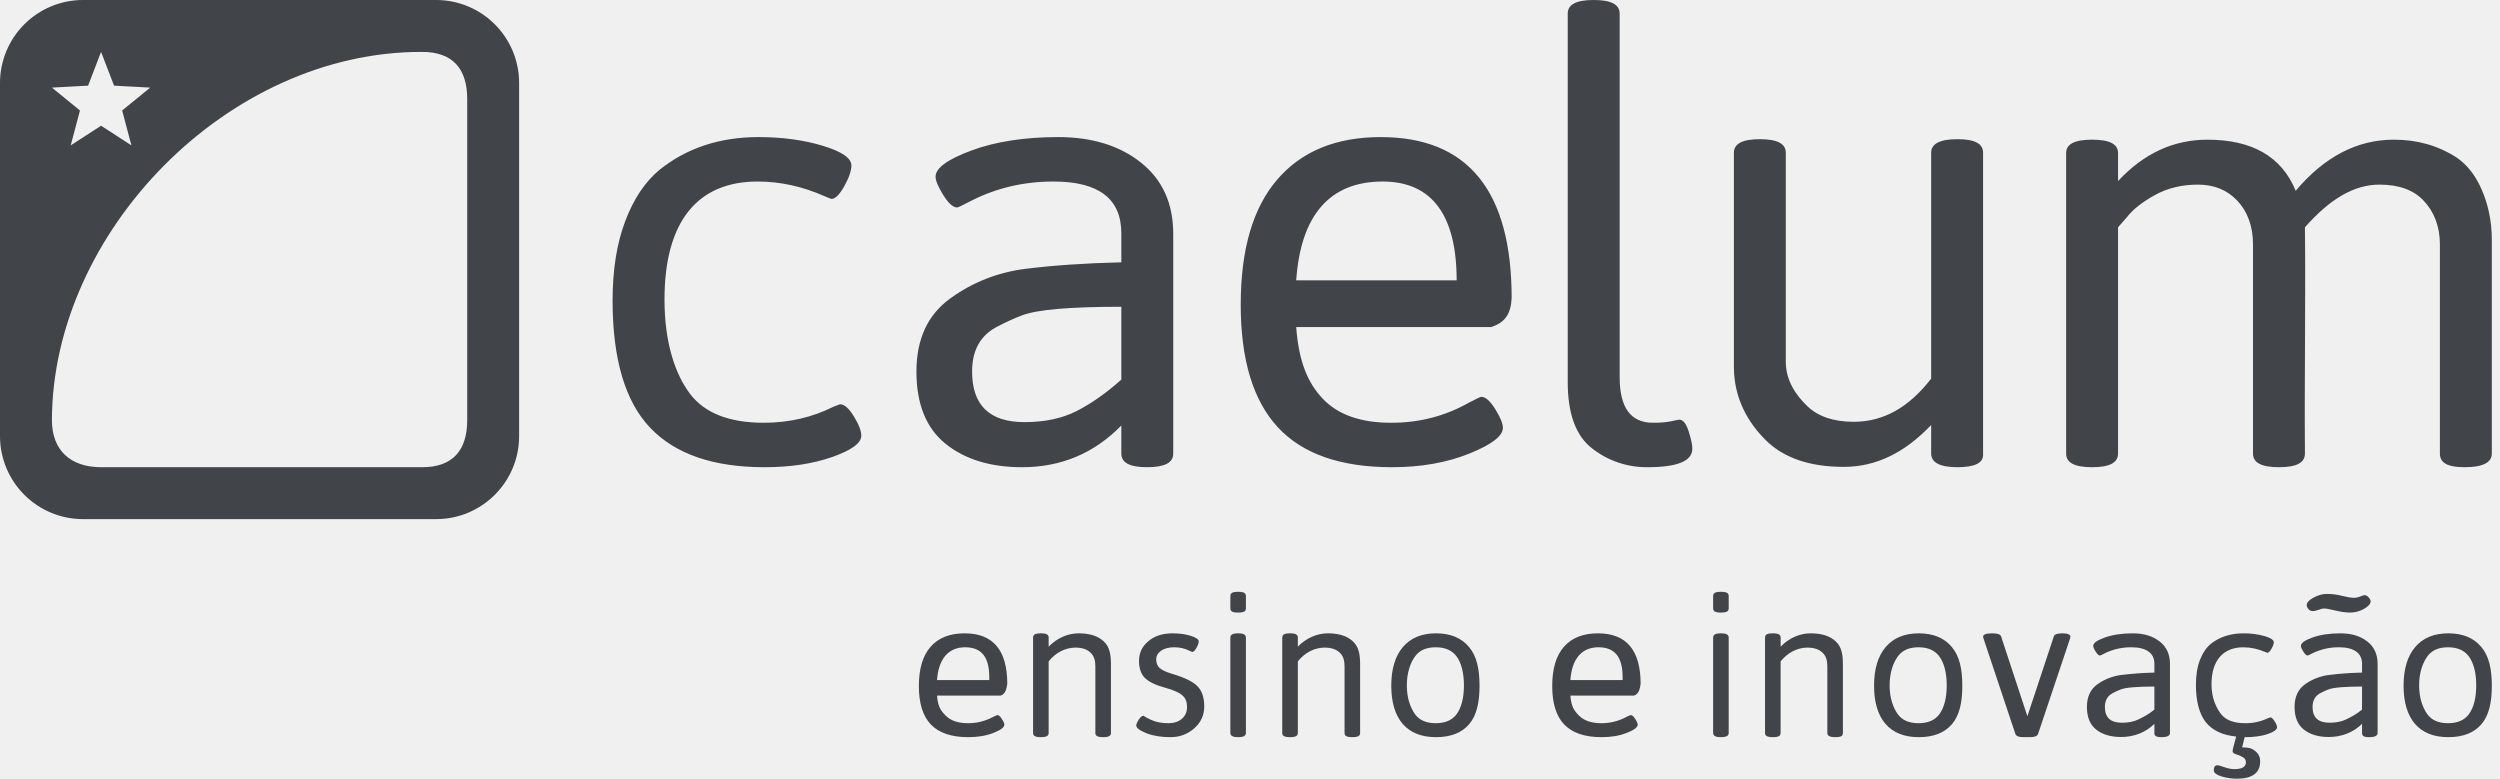
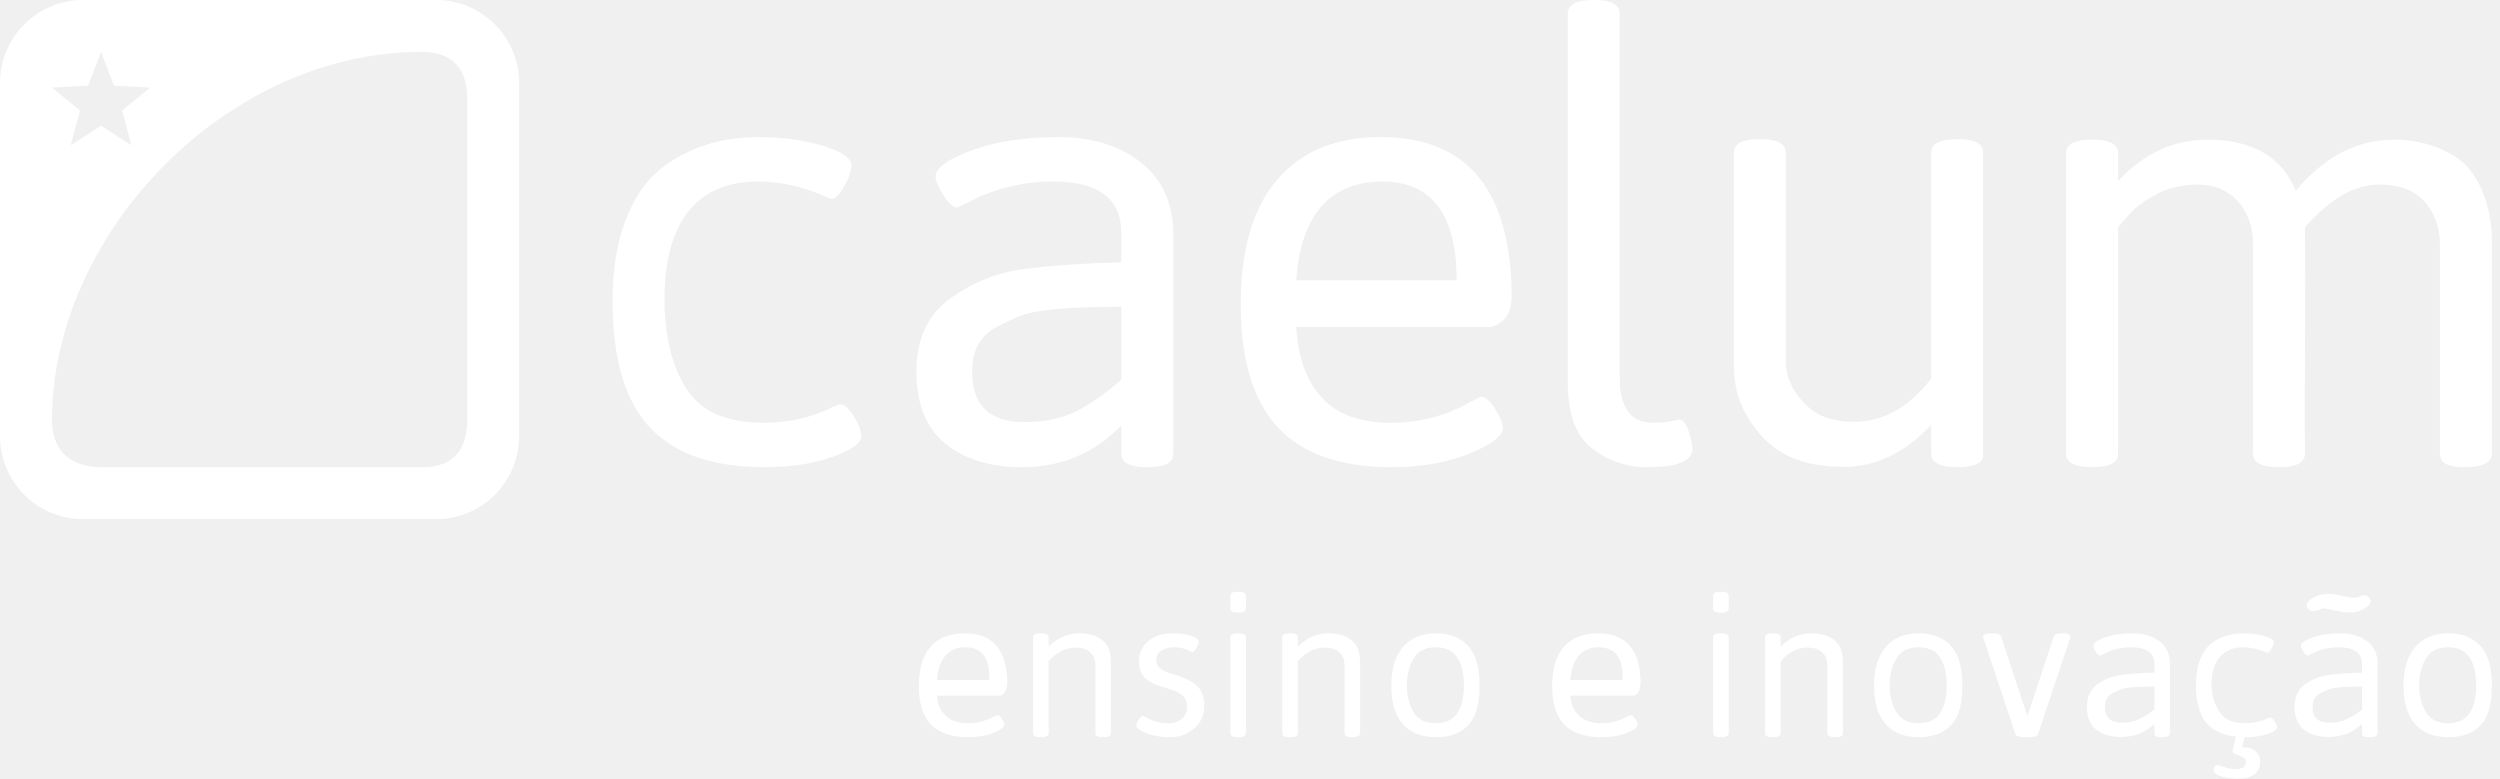
<svg xmlns="http://www.w3.org/2000/svg" viewBox="0 0 183 57">
-   <path d="M172.9 50.255v1.687c-.36.312-.8.542-1.151.712-.34.17-.746.25-1.223.25-.828 0-1.247-.377-1.247-1.152 0-.492.206-.835.606-1.033.204-.105.396-.195.582-.262.35-.132 1.216-.202 2.433-.202zm-15.2 0v1.687c-.36.312-.801.542-1.151.712-.341.17-.746.25-1.224.25-.827 0-1.247-.377-1.247-1.152 0-.492.207-.835.606-1.033.205-.105.397-.195.582-.262.35-.132 1.217-.202 2.434-.202zm21.495-2.874c.69 0 1.2.223 1.531.677.332.455.534 1.167.534 2.114 0 .947-.202 1.648-.534 2.102-.33.445-.84.665-1.531.665-.692 0-1.198-.22-1.52-.665-.322-.454-.595-1.155-.595-2.102 0-.956.273-1.668.595-2.114.322-.454.828-.677 1.52-.677zm-38.76 0c.69 0 1.2.223 1.531.677.332.455.534 1.167.534 2.114 0 .947-.202 1.648-.534 2.102-.33.445-.84.665-1.531.665-.692 0-1.198-.22-1.52-.665-.322-.454-.595-1.155-.595-2.102 0-.956.273-1.668.595-2.114.322-.454.828-.677 1.52-.677zm-23.43 0c1.18 0 1.77.689 1.77 2.185v.214h-3.824c.108-1.496.787-2.398 2.054-2.399zm-11.91 0c.691 0 1.2.223 1.532.677.33.455.533 1.167.533 2.114 0 .947-.202 1.648-.533 2.102-.332.445-.84.665-1.532.665-.691 0-1.199-.22-1.52-.665-.322-.454-.595-1.155-.595-2.102 0-.956.272-1.668.595-2.114.321-.454.829-.677 1.52-.677zm-34.45 0c1.18 0 1.77.689 1.77 2.185v.214H68.59c.108-1.496.788-2.398 2.055-2.399zM179.22 46.36c-1.051 0-1.855.334-2.423.997-.568.664-.856 1.607-.856 2.839 0 1.221.286 2.158.844 2.802.569.644 1.374.962 2.435.962 1.07 0 1.882-.316 2.422-.95.55-.644.759-1.583.759-2.814 0-1.241-.212-2.185-.77-2.839-.55-.663-1.36-.997-2.411-.997zm-7.897 0c-.798 0-1.48.1-2.054.309-.565.198-.844.407-.844.606 0 .094.062.238.179.427.126.19.223.285.32.285.02 0 .14-.062.345-.166a4.352 4.352 0 0 1 1.947-.44c1.071 0 1.685.406 1.685 1.2v.653c-.847.019-1.688.081-2.35.166a3.838 3.838 0 0 0-1.805.677c-.525.369-.784.928-.784 1.674 0 .747.231 1.304.69 1.663.457.359 1.066.534 1.816.534.924 0 1.79-.323 2.433-.962v.665c0 .208.105.309.524.309.419 0 .616-.1.616-.309v-5.059c0-.7-.253-1.251-.759-1.639-.506-.397-1.161-.593-1.96-.593zm-7.09 0c-.933 0-1.726.246-2.374.748-.344.275-.613.676-.82 1.188-.196.511-.298 1.118-.298 1.828 0 1.213.245 2.128.726 2.744.49.606 1.228.95 2.22 1.045l-.237.902a.927.927 0 0 0-.024.167c0 .104.08.178.238.225.166.048.33.117.486.202.167.085.25.212.25.392 0 .331-.283.499-.844.499-.216 0-.461-.048-.736-.143-.275-.094-.438-.142-.487-.142-.186 0-.285.122-.285.368 0 .18.197.338.57.452.373.113.745.164 1.128.165 1.13 0 1.699-.427 1.699-1.27a.895.895 0 0 0-.273-.676c-.177-.161-.344-.26-.511-.297a2.686 2.686 0 0 0-.475-.048h-.06l.179-.748h.059c.618 0 1.165-.074 1.627-.226.461-.16.688-.328.689-.499 0-.113-.06-.26-.179-.439-.117-.19-.222-.285-.32-.285-.067.018-.075.02-.167.06a3.773 3.773 0 0 1-1.662.367c-.825 0-1.416-.22-1.77-.664-.343-.445-.701-1.17-.701-2.174 0-1.809.904-2.719 2.328-2.719.54 0 1.073.117 1.604.344l.106.036.048.024c.088 0 .189-.096.297-.285.117-.199.178-.364.178-.487 0-.17-.225-.319-.677-.451a5.443 5.443 0 0 0-1.532-.202v-.001zm-8.11 0c-.799 0-1.48.1-2.055.309-.564.198-.842.407-.842.606 0 .094.06.238.178.427.126.19.223.285.32.285.02 0 .14-.062.344-.166a4.353 4.353 0 0 1 1.948-.44c1.07 0 1.685.406 1.685 1.2v.653c-.847.019-1.687.081-2.35.166a3.84 3.84 0 0 0-1.805.677c-.525.369-.784.928-.784 1.674 0 .747.231 1.304.689 1.663.458.359 1.068.534 1.817.534.924 0 1.79-.323 2.433-.962v.665c0 .208.105.309.524.309.418 0 .616-.1.616-.309v-5.059c0-.7-.253-1.251-.759-1.639-.506-.397-1.161-.593-1.96-.593zm-10.32 0c-.432 0-.641.086-.641.25 0 .038.019.09.048.177l2.315 6.935c.049.154.246.238.582.238h.5c.336 0 .533-.084.58-.238l2.316-6.911a.721.721 0 0 0 .048-.202c0-.163-.197-.25-.582-.25-.375 0-.581.073-.629.227l-1.936 5.842-1.923-5.842c-.049-.154-.245-.226-.677-.226zm-5.343 0c-1.051 0-1.855.334-2.423.997-.568.664-.856 1.607-.856 2.839 0 1.221.286 2.158.844 2.802.569.644 1.374.962 2.435.962 1.07 0 1.882-.316 2.422-.95.55-.644.759-1.583.759-2.814 0-1.241-.212-2.185-.77-2.839-.55-.663-1.36-.997-2.411-.997zm-10.695 0c-.422 0-.564.099-.564.309v6.982c0 .21.154.309.576.309.423 0 .564-.099.564-.309v-5.236c.531-.668 1.254-1.01 1.96-1.01.482 0 .85.12 1.105.368.265.24.355.583.355 1.022v4.857c0 .21.173.308.595.308.423 0 .545-.098.545-.308v-4.976c0-.725-.076-1.3-.509-1.71-.422-.41-1.037-.606-1.852-.606-.768 0-1.563.324-2.197.974v-.665c0-.21-.154-.309-.577-.31zm-3.794 0c-.423 0-.57.109-.57.32v6.96c0 .211.148.32.57.32.422 0 .57-.109.57-.32v-6.96c0-.211-.148-.32-.57-.32zm-9 0c-1.071 0-1.902.32-2.482.974-.58.654-.867 1.616-.867 2.885 0 1.26.29 2.2.88 2.815.589.615 1.502.926 2.73.926.698 0 1.31-.1 1.841-.309.54-.208.808-.416.808-.605 0-.095-.062-.239-.19-.428-.118-.189-.222-.273-.321-.273-.02 0-.122.036-.309.13a3.809 3.809 0 0 1-1.84.464c-.728 0-1.276-.189-1.64-.558-.363-.37-.57-.675-.629-1.461h4.655c.363-.127.424-.481.487-.855 0-2.472-1.04-3.705-3.123-3.705zm-11.852 0c-1.05 0-1.854.334-2.422.997-.568.664-.856 1.607-.856 2.839 0 1.221.285 2.158.844 2.802.568.644 1.374.962 2.434.962 1.07 0 1.883-.316 2.423-.95.549-.644.76-1.583.76-2.814 0-1.241-.213-2.185-.772-2.839-.55-.663-1.36-.997-2.41-.997zm-10.687 0c-.423 0-.571.099-.571.309v6.982c0 .21.147.309.57.309.423 0 .57-.099.57-.309v-5.236c.53-.668 1.253-1.01 1.96-1.01.482 0 .85.12 1.105.368.265.24.355.583.355 1.022v4.857c0 .21.147.308.57.308.423 0 .57-.098.57-.308v-4.976c0-.725-.077-1.3-.51-1.71-.422-.41-1.037-.606-1.852-.606-.768 0-1.563.324-2.198.974v-.665c0-.21-.147-.309-.57-.31zm-3.8 0c-.423 0-.57.109-.57.32v6.96c0 .211.147.32.57.32.422 0 .569-.109.569-.32v-6.96c0-.211-.147-.32-.57-.32zm-4.81 0c-.727 0-1.317.193-1.77.582-.45.378-.676.856-.676 1.425 0 .568.145.986.44 1.27.294.275.766.51 1.424.69.659.18 1.102.373 1.319.581.226.199.332.474.332.843 0 .36-.125.65-.38.867-.245.208-.569.32-.962.32-.383 0-.71-.044-.985-.13a3.608 3.608 0 0 1-.63-.273 1.96 1.96 0 0 0-.237-.142c-.099 0-.217.095-.344.284-.118.19-.179.333-.179.428 0 .18.257.371.749.57.49.19 1.067.285 1.745.285.678 0 1.264-.215 1.746-.642.49-.425.736-.961.736-1.615 0-.663-.176-1.162-.51-1.484-.325-.331-.941-.628-1.865-.902-.412-.123-.713-.264-.89-.416-.167-.152-.25-.364-.25-.63 0-.264.119-.468.345-.628.235-.171.561-.262.974-.262.422 0 .794.09 1.128.262.118.057.18.083.19.083.088 0 .189-.096.297-.285.117-.2.178-.364.178-.487 0-.152-.201-.293-.594-.416-.393-.123-.83-.178-1.33-.178zm-9.63 0c-.423 0-.571.099-.571.309v6.982c0 .21.147.309.57.309.423 0 .57-.099.57-.309v-5.236c.53-.668 1.252-1.01 1.96-1.01.481 0 .849.12 1.104.368.265.24.356.583.356 1.022v4.857c0 .21.147.308.57.308.423 0 .57-.098.57-.308v-4.976c0-.725-.077-1.3-.51-1.71-.423-.41-1.037-.606-1.852-.606-.768 0-1.564.324-2.198.974v-.665c0-.21-.147-.309-.57-.31zm-5.582 0c-1.071 0-1.902.32-2.482.974-.58.654-.867 1.616-.867 2.885 0 1.26.29 2.2.88 2.815.589.615 1.502.926 2.73.926.698 0 1.311-.1 1.842-.309.54-.208.807-.416.807-.605 0-.095-.062-.239-.19-.428-.118-.189-.222-.273-.32-.273-.02 0-.123.036-.31.13a3.808 3.808 0 0 1-1.84.464c-.727 0-1.276-.189-1.64-.558-.362-.37-.57-.675-.629-1.461h4.655c.363-.127.424-.481.487-.855 0-2.472-1.04-3.705-3.123-3.705zm99.738-2.886c-.334 0-.663.087-.997.273-.334.177-.5.36-.5.547 0 .088.043.189.131.297a.39.39 0 0 0 .297.142c.108 0 .249-.024.416-.083.167-.069.312-.107.44-.107.127 0 .392.045.795.143.403.098.77.154 1.104.154a2.1 2.1 0 0 0 .998-.262c.334-.186.498-.383.499-.57 0-.078-.045-.164-.143-.273-.088-.108-.187-.166-.285-.166-.088 0-.21.038-.368.107a1.188 1.188 0 0 1-.451.083c-.158 0-.441-.044-.844-.143a4.522 4.522 0 0 0-1.092-.142zm-44.376-.154c-.482 0-.571.12-.571.332v.855c0 .212.089.333.57.333.482 0 .57-.12.57-.333v-.855c0-.211-.088-.332-.57-.332zm-35.34 0c-.482 0-.57.12-.57.332v.855c0 .212.088.333.57.333.48 0 .569-.12.569-.333v-.855c0-.211-.089-.332-.57-.332zm-8.55-20.864l-.001 5.331c-1.114.994-2.209 1.762-3.277 2.304-1.07.542-2.337.808-3.812.808-2.56 0-3.835-1.235-3.835-3.705 0-1.565.617-2.657 1.852-3.29.633-.33 1.233-.608 1.805-.819 1.084-.421 3.503-.63 7.267-.63zm19.13-9.168c3.613 0 5.415 2.475 5.415 7.232H94.882c.33-4.757 2.445-7.232 6.329-7.232zm51.929-3.064c-1.293 0-1.9.324-1.9.986v21.992c0 .663.606.998 1.9.998s1.9-.335 1.9-.998V16.637l.677-.772c.421-.542 1.089-1.067 2.007-1.58.919-.51 1.97-.771 3.159-.771 1.189 0 2.148.392 2.886 1.176.737.783 1.15 1.85 1.15 3.206v15.307c0 .662.607.997 1.9.997 1.295 0 1.901-.334 1.901-.997-.044-5.505.06-11.089 0-16.566 1.836-2.077 3.595-3.123 5.463-3.123 1.415 0 2.491.392 3.23 1.176.737.783 1.187 1.85 1.187 3.206v15.307c0 .662.518.997 1.817.997 1.3 0 1.983-.334 1.983-.997V17.54c0-1.445-.308-2.681-.76-3.706-.452-1.022-1.063-1.79-1.816-2.303-1.355-.874-2.88-1.307-4.596-1.307-2.68 0-5.077 1.242-7.184 3.741-1.025-2.499-3.179-3.74-6.46-3.74-2.48 0-4.658 1.003-6.544 3.028V11.21c0-.662-.606-.986-1.9-.986zm-24.32-.036c-1.293 0-1.9.336-1.9.998V26.86c0 2.289 1.03 4.074 2.34 5.368 1.31 1.295 3.216 1.947 5.7 1.947 2.36 0 4.461-1.025 6.4-3.064v2.09c0 .662.652.998 1.912.998 1.26 0 1.888-.297 1.888-.891V11.186c0-.662-.582-.998-1.876-.998s-1.924.336-1.924.998v16.53c-1.626 2.108-3.496 3.159-5.664 3.159-1.476 0-2.611-.385-3.409-1.152-.797-.768-1.567-1.845-1.567-3.23V11.186c0-.662-.606-.998-1.9-.998zm-27.751-.154c-3.283 0-5.812 1.046-7.589 3.124-1.777 2.077-2.66 5.124-2.66 9.143 0 4.02.902 7.009 2.708 8.966 1.806 1.958 4.596 2.932 8.36 2.933 2.137 0 4.023-.335 5.664-.997 1.641-.662 2.459-1.286 2.459-1.888 0-.301-.182-.763-.559-1.366-.377-.602-.72-.903-1.021-.903-.061 0-.379.151-.95.452-1.716.964-3.594 1.449-5.64 1.449-2.23 0-3.899-.584-5.013-1.758-1.114-1.174-1.766-2.75-1.947-5.25h14.274c1.055-.344 1.436-.997 1.497-2.113 0-7.858-3.2-11.791-9.584-11.791zm-23.596 0c-2.469 0-4.58.326-6.342.974-1.761.648-2.648 1.292-2.648 1.924 0 .3.193.751.57 1.354.376.603.708.902 1.01.902.06 0 .412-.167 1.044-.498 1.837-.933 3.841-1.402 6.01-1.402 3.311 0 4.963 1.26 4.963 3.788v2.126c-2.62.06-4.958.22-7.006.475-2.048.257-3.88.984-5.522 2.173-1.641 1.19-2.47 2.966-2.47 5.344 0 2.38.71 4.14 2.126 5.285 1.415 1.145 3.287 1.721 5.605 1.721 2.857 0 5.277-1.016 7.267-3.052v2.055c0 .662.606 1 1.9.997 1.293-.003 1.9-.335 1.9-.997v-16.08c0-2.227-.786-3.963-2.351-5.212-1.566-1.25-3.588-1.877-6.056-1.877zm-21.933 0c-2.861 0-5.28.803-7.268 2.4-1.054.873-1.889 2.126-2.506 3.752-.617 1.626-.926 3.56-.926 5.819 0 4.275.918 7.383 2.755 9.31 1.836 1.927 4.627 2.885 8.36 2.885 1.897 0 3.548-.251 4.964-.748 1.415-.497 2.126-1.014 2.126-1.556 0-.361-.185-.838-.547-1.425-.361-.587-.697-.878-.997-.878a.784.784 0 0 0-.202.07 3.43 3.43 0 0 1-.285.108c-1.565.783-3.27 1.175-5.106 1.175-2.53 0-4.335-.71-5.404-2.125s-1.864-3.708-1.864-6.9c0-5.75 2.45-8.633 6.816-8.633 1.656 0 3.29.359 4.917 1.08.06.032.121.057.166.072l.179.072c.074.03.123.047.154.047.27 0 .579-.309.926-.926.346-.617.523-1.129.523-1.52 0-.542-.694-1.015-2.079-1.437-1.385-.421-2.956-.641-4.702-.641zM30.899 3.8c2.235 0 3.301 1.221 3.301 3.455v23.49c0 2.234-1.065 3.455-3.301 3.455H7.409c-2.234 0-3.609-1.221-3.609-3.455C3.841 17.019 16.635 3.758 30.9 3.8zm-23.5 0l.95 2.47 2.647.143-2.054 1.674.677 2.553-2.22-1.437-2.222 1.437.677-2.553L3.8 6.413l2.648-.143.95-2.47zM116.658 0c-1.292 0-1.9.336-1.9.997v26.969c0 2.319.593 3.938 1.782 4.856a6.457 6.457 0 0 0 4.05 1.378c2.197 0 3.289-.45 3.289-1.354 0-.3-.092-.725-.273-1.283-.181-.557-.406-.843-.677-.843-.06 0-.268.044-.63.12-.36.075-.794.106-1.306.106-1.625 0-2.434-1.108-2.434-3.337V.997c0-.661-.607-.997-1.9-.997zM6.08 0A6.076 6.076 0 0 0 0 6.08v25.84A6.076 6.076 0 0 0 6.08 38h25.84C35.28 38 38 35.28 38 31.92V6.08C38 2.719 35.28 0 31.92 0H6.08z" fill="#414449" fill-rule="evenodd" />
+   <path d="M172.9 50.255v1.687c-.36.312-.8.542-1.151.712-.34.17-.746.25-1.223.25-.828 0-1.247-.377-1.247-1.152 0-.492.206-.835.606-1.033.204-.105.396-.195.582-.262.35-.132 1.216-.202 2.433-.202zm-15.2 0v1.687c-.36.312-.801.542-1.151.712-.341.17-.746.25-1.224.25-.827 0-1.247-.377-1.247-1.152 0-.492.207-.835.606-1.033.205-.105.397-.195.582-.262.35-.132 1.217-.202 2.434-.202zm21.495-2.874c.69 0 1.2.223 1.531.677.332.455.534 1.167.534 2.114 0 .947-.202 1.648-.534 2.102-.33.445-.84.665-1.531.665-.692 0-1.198-.22-1.52-.665-.322-.454-.595-1.155-.595-2.102 0-.956.273-1.668.595-2.114.322-.454.828-.677 1.52-.677zm-38.76 0c.69 0 1.2.223 1.531.677.332.455.534 1.167.534 2.114 0 .947-.202 1.648-.534 2.102-.33.445-.84.665-1.531.665-.692 0-1.198-.22-1.52-.665-.322-.454-.595-1.155-.595-2.102 0-.956.273-1.668.595-2.114.322-.454.828-.677 1.52-.677zm-23.43 0c1.18 0 1.77.689 1.77 2.185v.214h-3.824c.108-1.496.787-2.398 2.054-2.399zm-11.91 0c.691 0 1.2.223 1.532.677.33.455.533 1.167.533 2.114 0 .947-.202 1.648-.533 2.102-.332.445-.84.665-1.532.665-.691 0-1.199-.22-1.52-.665-.322-.454-.595-1.155-.595-2.102 0-.956.272-1.668.595-2.114.321-.454.829-.677 1.52-.677zm-34.45 0c1.18 0 1.77.689 1.77 2.185v.214H68.59c.108-1.496.788-2.398 2.055-2.399zM179.22 46.36c-1.051 0-1.855.334-2.423.997-.568.664-.856 1.607-.856 2.839 0 1.221.286 2.158.844 2.802.569.644 1.374.962 2.435.962 1.07 0 1.882-.316 2.422-.95.55-.644.759-1.583.759-2.814 0-1.241-.212-2.185-.77-2.839-.55-.663-1.36-.997-2.411-.997zm-7.897 0c-.798 0-1.48.1-2.054.309-.565.198-.844.407-.844.606 0 .094.062.238.179.427.126.19.223.285.32.285.02 0 .14-.062.345-.166a4.352 4.352 0 0 1 1.947-.44c1.071 0 1.685.406 1.685 1.2v.653c-.847.019-1.688.081-2.35.166a3.838 3.838 0 0 0-1.805.677c-.525.369-.784.928-.784 1.674 0 .747.231 1.304.69 1.663.457.359 1.066.534 1.816.534.924 0 1.79-.323 2.433-.962v.665c0 .208.105.309.524.309.419 0 .616-.1.616-.309v-5.059c0-.7-.253-1.251-.759-1.639-.506-.397-1.161-.593-1.96-.593zm-7.09 0c-.933 0-1.726.246-2.374.748-.344.275-.613.676-.82 1.188-.196.511-.298 1.118-.298 1.828 0 1.213.245 2.128.726 2.744.49.606 1.228.95 2.22 1.045l-.237.902a.927.927 0 0 0-.024.167c0 .104.08.178.238.225.166.048.33.117.486.202.167.085.25.212.25.392 0 .331-.283.499-.844.499-.216 0-.461-.048-.736-.143-.275-.094-.438-.142-.487-.142-.186 0-.285.122-.285.368 0 .18.197.338.57.452.373.113.745.164 1.128.165 1.13 0 1.699-.427 1.699-1.27a.895.895 0 0 0-.273-.676c-.177-.161-.344-.26-.511-.297a2.686 2.686 0 0 0-.475-.048h-.06l.179-.748h.059c.618 0 1.165-.074 1.627-.226.461-.16.688-.328.689-.499 0-.113-.06-.26-.179-.439-.117-.19-.222-.285-.32-.285-.067.018-.075.02-.167.06a3.773 3.773 0 0 1-1.662.367c-.825 0-1.416-.22-1.77-.664-.343-.445-.701-1.17-.701-2.174 0-1.809.904-2.719 2.328-2.719.54 0 1.073.117 1.604.344l.106.036.048.024c.088 0 .189-.096.297-.285.117-.199.178-.364.178-.487 0-.17-.225-.319-.677-.451a5.443 5.443 0 0 0-1.532-.202v-.001zm-8.11 0c-.799 0-1.48.1-2.055.309-.564.198-.842.407-.842.606 0 .094.06.238.178.427.126.19.223.285.32.285.02 0 .14-.062.344-.166a4.353 4.353 0 0 1 1.948-.44c1.07 0 1.685.406 1.685 1.2v.653c-.847.019-1.687.081-2.35.166a3.84 3.84 0 0 0-1.805.677c-.525.369-.784.928-.784 1.674 0 .747.231 1.304.689 1.663.458.359 1.068.534 1.817.534.924 0 1.79-.323 2.433-.962v.665c0 .208.105.309.524.309.418 0 .616-.1.616-.309v-5.059c0-.7-.253-1.251-.759-1.639-.506-.397-1.161-.593-1.96-.593zm-10.32 0c-.432 0-.641.086-.641.25 0 .038.019.09.048.177l2.315 6.935c.049.154.246.238.582.238h.5c.336 0 .533-.084.58-.238l2.316-6.911a.721.721 0 0 0 .048-.202c0-.163-.197-.25-.582-.25-.375 0-.581.073-.629.227l-1.936 5.842-1.923-5.842c-.049-.154-.245-.226-.677-.226zm-5.343 0c-1.051 0-1.855.334-2.423.997-.568.664-.856 1.607-.856 2.839 0 1.221.286 2.158.844 2.802.569.644 1.374.962 2.435.962 1.07 0 1.882-.316 2.422-.95.55-.644.759-1.583.759-2.814 0-1.241-.212-2.185-.77-2.839-.55-.663-1.36-.997-2.411-.997zm-10.695 0c-.422 0-.564.099-.564.309v6.982c0 .21.154.309.576.309.423 0 .564-.099.564-.309v-5.236c.531-.668 1.254-1.01 1.96-1.01.482 0 .85.12 1.105.368.265.24.355.583.355 1.022v4.857c0 .21.173.308.595.308.423 0 .545-.098.545-.308v-4.976c0-.725-.076-1.3-.509-1.71-.422-.41-1.037-.606-1.852-.606-.768 0-1.563.324-2.197.974v-.665c0-.21-.154-.309-.577-.31zm-3.794 0c-.423 0-.57.109-.57.32v6.96c0 .211.148.32.57.32.422 0 .57-.109.57-.32v-6.96c0-.211-.148-.32-.57-.32zm-9 0c-1.071 0-1.902.32-2.482.974-.58.654-.867 1.616-.867 2.885 0 1.26.29 2.2.88 2.815.589.615 1.502.926 2.73.926.698 0 1.31-.1 1.841-.309.54-.208.808-.416.808-.605 0-.095-.062-.239-.19-.428-.118-.189-.222-.273-.321-.273-.02 0-.122.036-.309.13a3.809 3.809 0 0 1-1.84.464c-.728 0-1.276-.189-1.64-.558-.363-.37-.57-.675-.629-1.461h4.655c.363-.127.424-.481.487-.855 0-2.472-1.04-3.705-3.123-3.705zm-11.852 0c-1.05 0-1.854.334-2.422.997-.568.664-.856 1.607-.856 2.839 0 1.221.285 2.158.844 2.802.568.644 1.374.962 2.434.962 1.07 0 1.883-.316 2.423-.95.549-.644.76-1.583.76-2.814 0-1.241-.213-2.185-.772-2.839-.55-.663-1.36-.997-2.41-.997zm-10.687 0c-.423 0-.571.099-.571.309v6.982c0 .21.147.309.57.309.423 0 .57-.099.57-.309v-5.236c.53-.668 1.253-1.01 1.96-1.01.482 0 .85.12 1.105.368.265.24.355.583.355 1.022v4.857c0 .21.147.308.57.308.423 0 .57-.098.57-.308v-4.976c0-.725-.077-1.3-.51-1.71-.422-.41-1.037-.606-1.852-.606-.768 0-1.563.324-2.198.974v-.665c0-.21-.147-.309-.57-.31zm-3.8 0c-.423 0-.57.109-.57.32v6.96c0 .211.147.32.57.32.422 0 .569-.109.569-.32v-6.96c0-.211-.147-.32-.57-.32zm-4.81 0c-.727 0-1.317.193-1.77.582-.45.378-.676.856-.676 1.425 0 .568.145.986.44 1.27.294.275.766.51 1.424.69.659.18 1.102.373 1.319.581.226.199.332.474.332.843 0 .36-.125.65-.38.867-.245.208-.569.32-.962.32-.383 0-.71-.044-.985-.13a3.608 3.608 0 0 1-.63-.273 1.96 1.96 0 0 0-.237-.142c-.099 0-.217.095-.344.284-.118.19-.179.333-.179.428 0 .18.257.371.749.57.49.19 1.067.285 1.745.285.678 0 1.264-.215 1.746-.642.49-.425.736-.961.736-1.615 0-.663-.176-1.162-.51-1.484-.325-.331-.941-.628-1.865-.902-.412-.123-.713-.264-.89-.416-.167-.152-.25-.364-.25-.63 0-.264.119-.468.345-.628.235-.171.561-.262.974-.262.422 0 .794.09 1.128.262.118.057.18.083.19.083.088 0 .189-.096.297-.285.117-.2.178-.364.178-.487 0-.152-.201-.293-.594-.416-.393-.123-.83-.178-1.33-.178zm-9.63 0c-.423 0-.571.099-.571.309v6.982c0 .21.147.309.57.309.423 0 .57-.099.57-.309v-5.236c.53-.668 1.252-1.01 1.96-1.01.481 0 .849.12 1.104.368.265.24.356.583.356 1.022v4.857c0 .21.147.308.57.308.423 0 .57-.098.57-.308v-4.976c0-.725-.077-1.3-.51-1.71-.423-.41-1.037-.606-1.852-.606-.768 0-1.564.324-2.198.974v-.665c0-.21-.147-.309-.57-.31zm-5.582 0c-1.071 0-1.902.32-2.482.974-.58.654-.867 1.616-.867 2.885 0 1.26.29 2.2.88 2.815.589.615 1.502.926 2.73.926.698 0 1.311-.1 1.842-.309.54-.208.807-.416.807-.605 0-.095-.062-.239-.19-.428-.118-.189-.222-.273-.32-.273-.02 0-.123.036-.31.13a3.808 3.808 0 0 1-1.84.464c-.727 0-1.276-.189-1.64-.558-.362-.37-.57-.675-.629-1.461h4.655c.363-.127.424-.481.487-.855 0-2.472-1.04-3.705-3.123-3.705zm99.738-2.886c-.334 0-.663.087-.997.273-.334.177-.5.36-.5.547 0 .088.043.189.131.297a.39.39 0 0 0 .297.142c.108 0 .249-.024.416-.083.167-.069.312-.107.44-.107.127 0 .392.045.795.143.403.098.77.154 1.104.154a2.1 2.1 0 0 0 .998-.262c.334-.186.498-.383.499-.57 0-.078-.045-.164-.143-.273-.088-.108-.187-.166-.285-.166-.088 0-.21.038-.368.107a1.188 1.188 0 0 1-.451.083c-.158 0-.441-.044-.844-.143a4.522 4.522 0 0 0-1.092-.142zm-44.376-.154c-.482 0-.571.12-.571.332v.855c0 .212.089.333.57.333.482 0 .57-.12.57-.333v-.855c0-.211-.088-.332-.57-.332zm-35.34 0c-.482 0-.57.12-.57.332v.855c0 .212.088.333.57.333.48 0 .569-.12.569-.333v-.855c0-.211-.089-.332-.57-.332zm-8.55-20.864l-.001 5.331c-1.114.994-2.209 1.762-3.277 2.304-1.07.542-2.337.808-3.812.808-2.56 0-3.835-1.235-3.835-3.705 0-1.565.617-2.657 1.852-3.29.633-.33 1.233-.608 1.805-.819 1.084-.421 3.503-.63 7.267-.63zm19.13-9.168c3.613 0 5.415 2.475 5.415 7.232H94.882c.33-4.757 2.445-7.232 6.329-7.232zm51.929-3.064c-1.293 0-1.9.324-1.9.986v21.992c0 .663.606.998 1.9.998s1.9-.335 1.9-.998V16.637l.677-.772c.421-.542 1.089-1.067 2.007-1.58.919-.51 1.97-.771 3.159-.771 1.189 0 2.148.392 2.886 1.176.737.783 1.15 1.85 1.15 3.206v15.307c0 .662.607.997 1.9.997 1.295 0 1.901-.334 1.901-.997-.044-5.505.06-11.089 0-16.566 1.836-2.077 3.595-3.123 5.463-3.123 1.415 0 2.491.392 3.23 1.176.737.783 1.187 1.85 1.187 3.206v15.307c0 .662.518.997 1.817.997 1.3 0 1.983-.334 1.983-.997V17.54c0-1.445-.308-2.681-.76-3.706-.452-1.022-1.063-1.79-1.816-2.303-1.355-.874-2.88-1.307-4.596-1.307-2.68 0-5.077 1.242-7.184 3.741-1.025-2.499-3.179-3.74-6.46-3.74-2.48 0-4.658 1.003-6.544 3.028V11.21c0-.662-.606-.986-1.9-.986zm-24.32-.036c-1.293 0-1.9.336-1.9.998V26.86c0 2.289 1.03 4.074 2.34 5.368 1.31 1.295 3.216 1.947 5.7 1.947 2.36 0 4.461-1.025 6.4-3.064v2.09c0 .662.652.998 1.912.998 1.26 0 1.888-.297 1.888-.891V11.186c0-.662-.582-.998-1.876-.998s-1.924.336-1.924.998v16.53c-1.626 2.108-3.496 3.159-5.664 3.159-1.476 0-2.611-.385-3.409-1.152-.797-.768-1.567-1.845-1.567-3.23V11.186c0-.662-.606-.998-1.9-.998zm-27.751-.154c-3.283 0-5.812 1.046-7.589 3.124-1.777 2.077-2.66 5.124-2.66 9.143 0 4.02.902 7.009 2.708 8.966 1.806 1.958 4.596 2.932 8.36 2.933 2.137 0 4.023-.335 5.664-.997 1.641-.662 2.459-1.286 2.459-1.888 0-.301-.182-.763-.559-1.366-.377-.602-.72-.903-1.021-.903-.061 0-.379.151-.95.452-1.716.964-3.594 1.449-5.64 1.449-2.23 0-3.899-.584-5.013-1.758-1.114-1.174-1.766-2.75-1.947-5.25h14.274c1.055-.344 1.436-.997 1.497-2.113 0-7.858-3.2-11.791-9.584-11.791zm-23.596 0c-2.469 0-4.58.326-6.342.974-1.761.648-2.648 1.292-2.648 1.924 0 .3.193.751.57 1.354.376.603.708.902 1.01.902.06 0 .412-.167 1.044-.498 1.837-.933 3.841-1.402 6.01-1.402 3.311 0 4.963 1.26 4.963 3.788v2.126c-2.62.06-4.958.22-7.006.475-2.048.257-3.88.984-5.522 2.173-1.641 1.19-2.47 2.966-2.47 5.344 0 2.38.71 4.14 2.126 5.285 1.415 1.145 3.287 1.721 5.605 1.721 2.857 0 5.277-1.016 7.267-3.052v2.055c0 .662.606 1 1.9.997 1.293-.003 1.9-.335 1.9-.997v-16.08c0-2.227-.786-3.963-2.351-5.212-1.566-1.25-3.588-1.877-6.056-1.877zm-21.933 0c-2.861 0-5.28.803-7.268 2.4-1.054.873-1.889 2.126-2.506 3.752-.617 1.626-.926 3.56-.926 5.819 0 4.275.918 7.383 2.755 9.31 1.836 1.927 4.627 2.885 8.36 2.885 1.897 0 3.548-.251 4.964-.748 1.415-.497 2.126-1.014 2.126-1.556 0-.361-.185-.838-.547-1.425-.361-.587-.697-.878-.997-.878a.784.784 0 0 0-.202.07 3.43 3.43 0 0 1-.285.108c-1.565.783-3.27 1.175-5.106 1.175-2.53 0-4.335-.71-5.404-2.125s-1.864-3.708-1.864-6.9c0-5.75 2.45-8.633 6.816-8.633 1.656 0 3.29.359 4.917 1.08.06.032.121.057.166.072l.179.072c.074.03.123.047.154.047.27 0 .579-.309.926-.926.346-.617.523-1.129.523-1.52 0-.542-.694-1.015-2.079-1.437-1.385-.421-2.956-.641-4.702-.641zM30.899 3.8c2.235 0 3.301 1.221 3.301 3.455v23.49c0 2.234-1.065 3.455-3.301 3.455H7.409c-2.234 0-3.609-1.221-3.609-3.455C3.841 17.019 16.635 3.758 30.9 3.8zm-23.5 0l.95 2.47 2.647.143-2.054 1.674.677 2.553-2.22-1.437-2.222 1.437.677-2.553L3.8 6.413l2.648-.143.95-2.47zM116.658 0c-1.292 0-1.9.336-1.9.997v26.969c0 2.319.593 3.938 1.782 4.856a6.457 6.457 0 0 0 4.05 1.378c2.197 0 3.289-.45 3.289-1.354 0-.3-.092-.725-.273-1.283-.181-.557-.406-.843-.677-.843-.06 0-.268.044-.63.12-.36.075-.794.106-1.306.106-1.625 0-2.434-1.108-2.434-3.337V.997c0-.661-.607-.997-1.9-.997zM6.08 0A6.076 6.076 0 0 0 0 6.08v25.84A6.076 6.076 0 0 0 6.08 38h25.84C35.28 38 38 35.28 38 31.92V6.08C38 2.719 35.28 0 31.92 0H6.08z" fill="#FFFFFF" fill-rule="evenodd" />
</svg>
